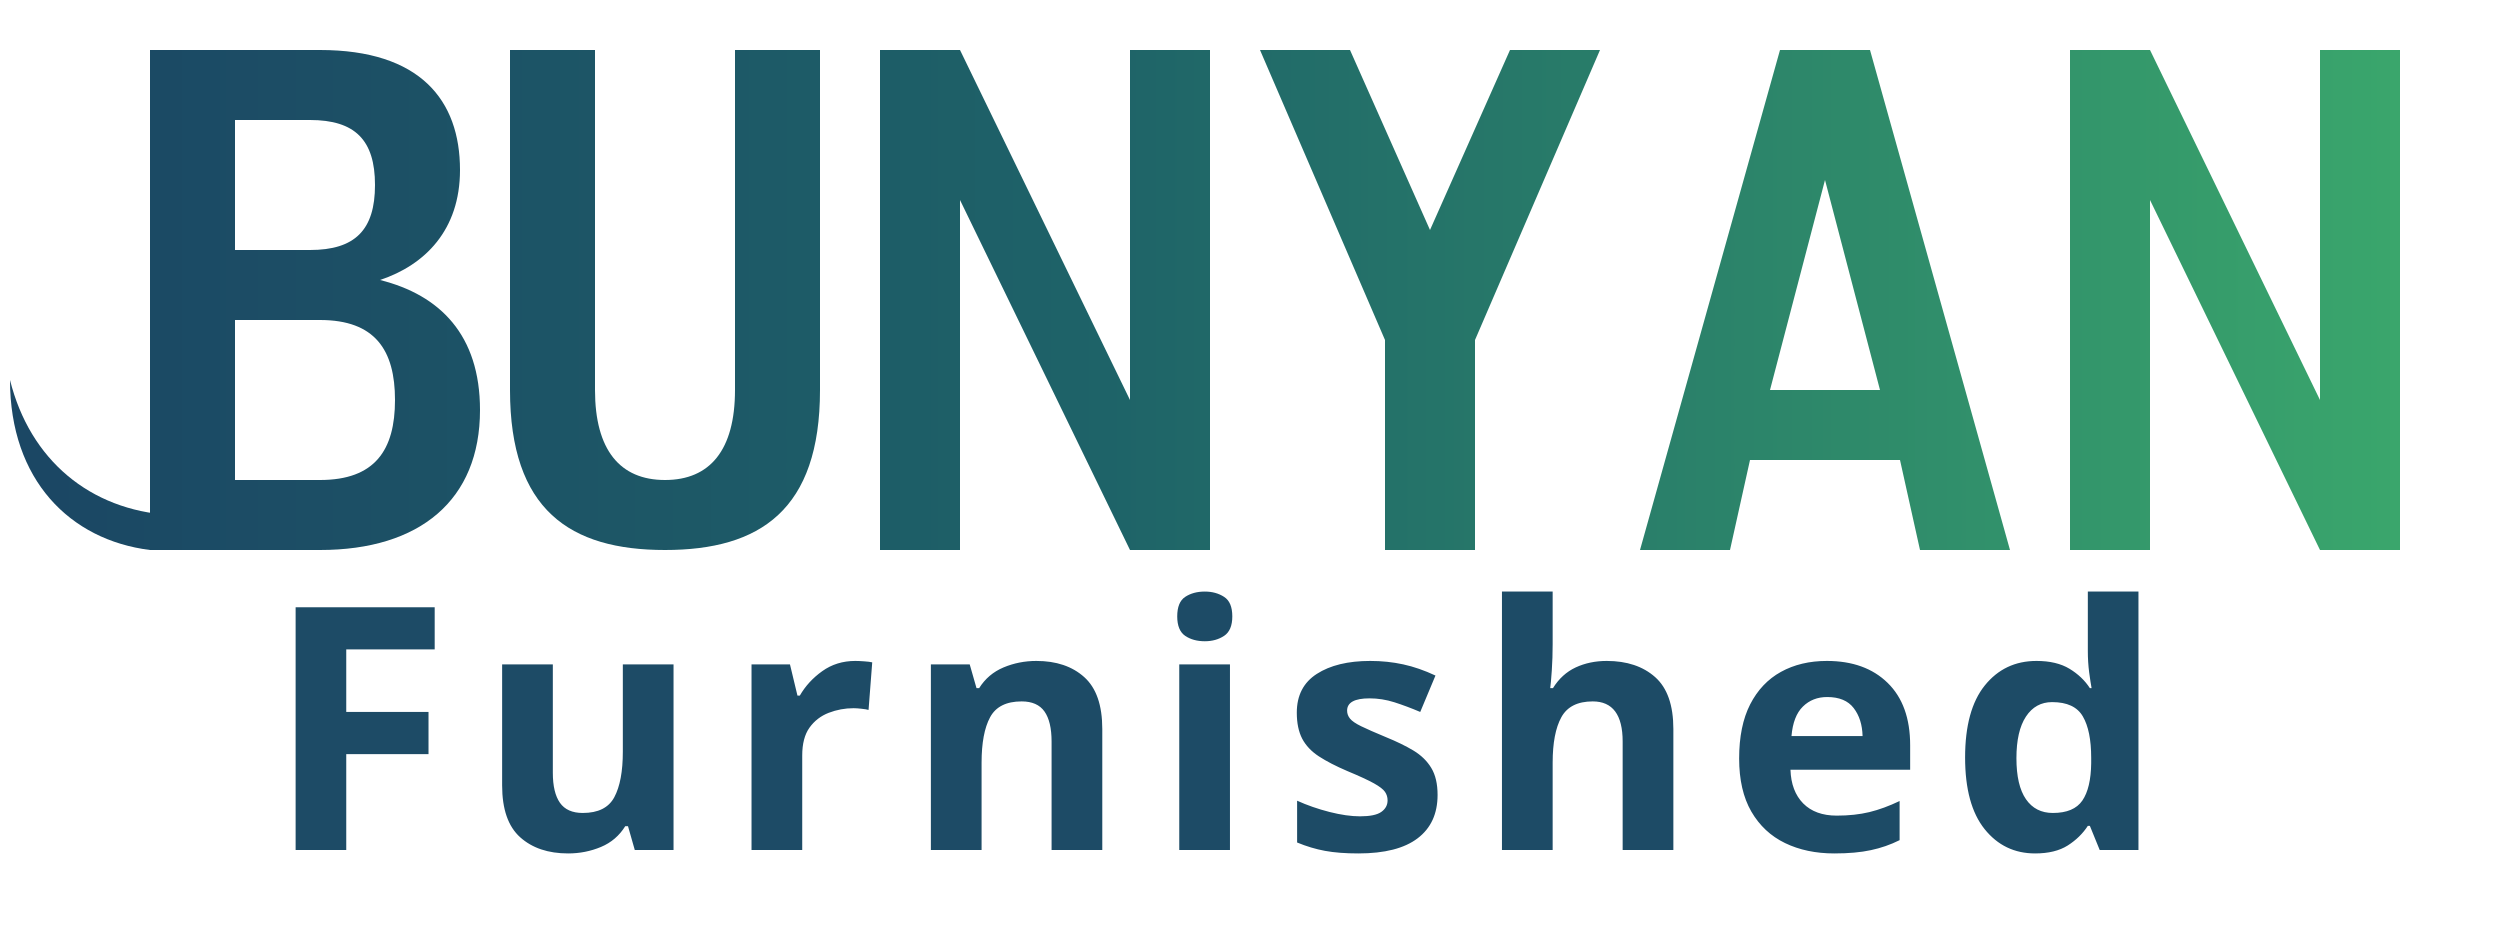
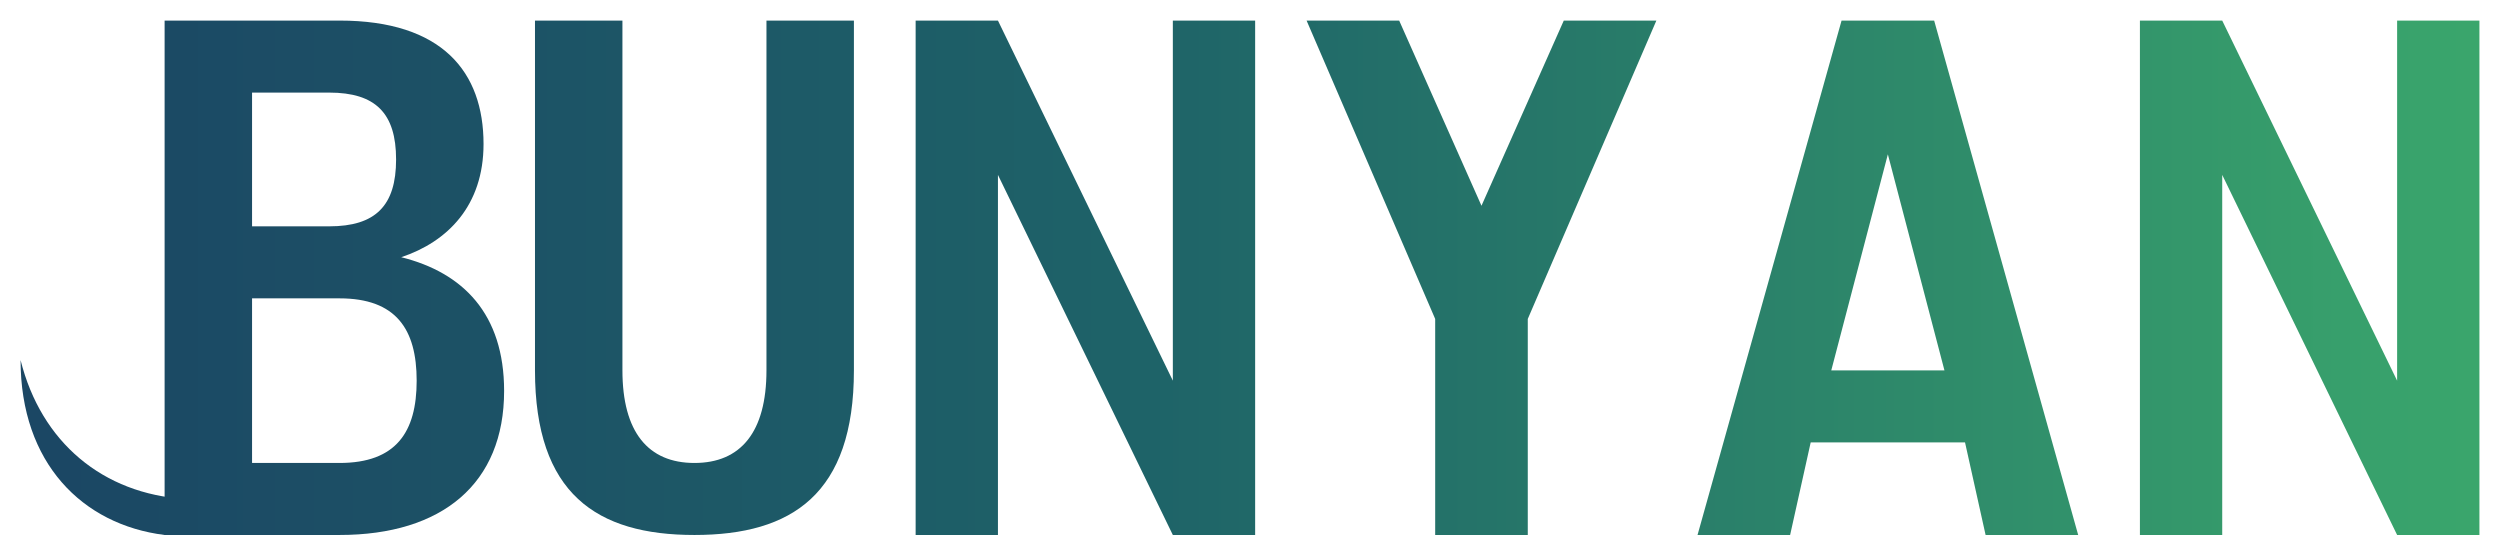
- <svg viewBox="-30 -10 500 185" height="42" role="img" aria-label="Bunyan Furnished">
+ <svg viewBox="-32 -4 486 108" role="img" aria-label="Bunyan Furnished">
  <defs>
    <linearGradient id="hgg" gradientUnits="userSpaceOnUse" x1="-20" y1="0" x2="450" y2="0">
      <stop offset="0" stop-color="#1b4764" />
      <stop offset=".45" stop-color="#1e6368" />
      <stop offset="1" stop-color="#3aa66c" />
    </linearGradient>
  </defs>
  <g fill="url(#hgg)" fill-rule="evenodd">
    <path d="M0,0 H34 C54,0 62,10 62,24 C62,36 55,43 46,46 C58,49 66,57 66,72 C66,90 54,100 34,100 H0 Z M17,14 V40 H32 C41,40 45,36 45,27 C45,18 41,14 32,14 Z M17,54 V86 H34 C45,86 49,80 49,70 C49,60 45,54 34,54 Z" />
    <path d="M0,100 C-16,98 -28,86 -28,66 C-24,82 -12,92 4,93 L4,100 Z" />
    <path d="M72,0 H89 V68 C89,80 94,86 103,86 C112,86 117,80 117,68 V0 H134 V68 C134,92 122,100 103,100 C84,100 72,92 72,68 Z" />
    <path d="M146,100 V0 H162 L196,70 V0 H212 V100 H196 L162,30 V100 Z" />
    <path d="M222,0 H240 L256,36 L272,0 H290 L265,58 V100 H247 V58 Z" />
    <path d="M298,100 L326,0 H344 L372,100 H354 L350,82 H320 L316,100 Z M324,68 H346 L335,26 Z" />
    <path d="M384,100 V0 H400 L434,70 V0 H450 V100 H434 L400,30 V100 Z" />
  </g>
-   <text x="213" text-anchor="middle" font-family="Plex" font-weight="600" font-size="68" letter-spacing="5" fill="#1d4b66" y="160">Furnished</text>
</svg>
